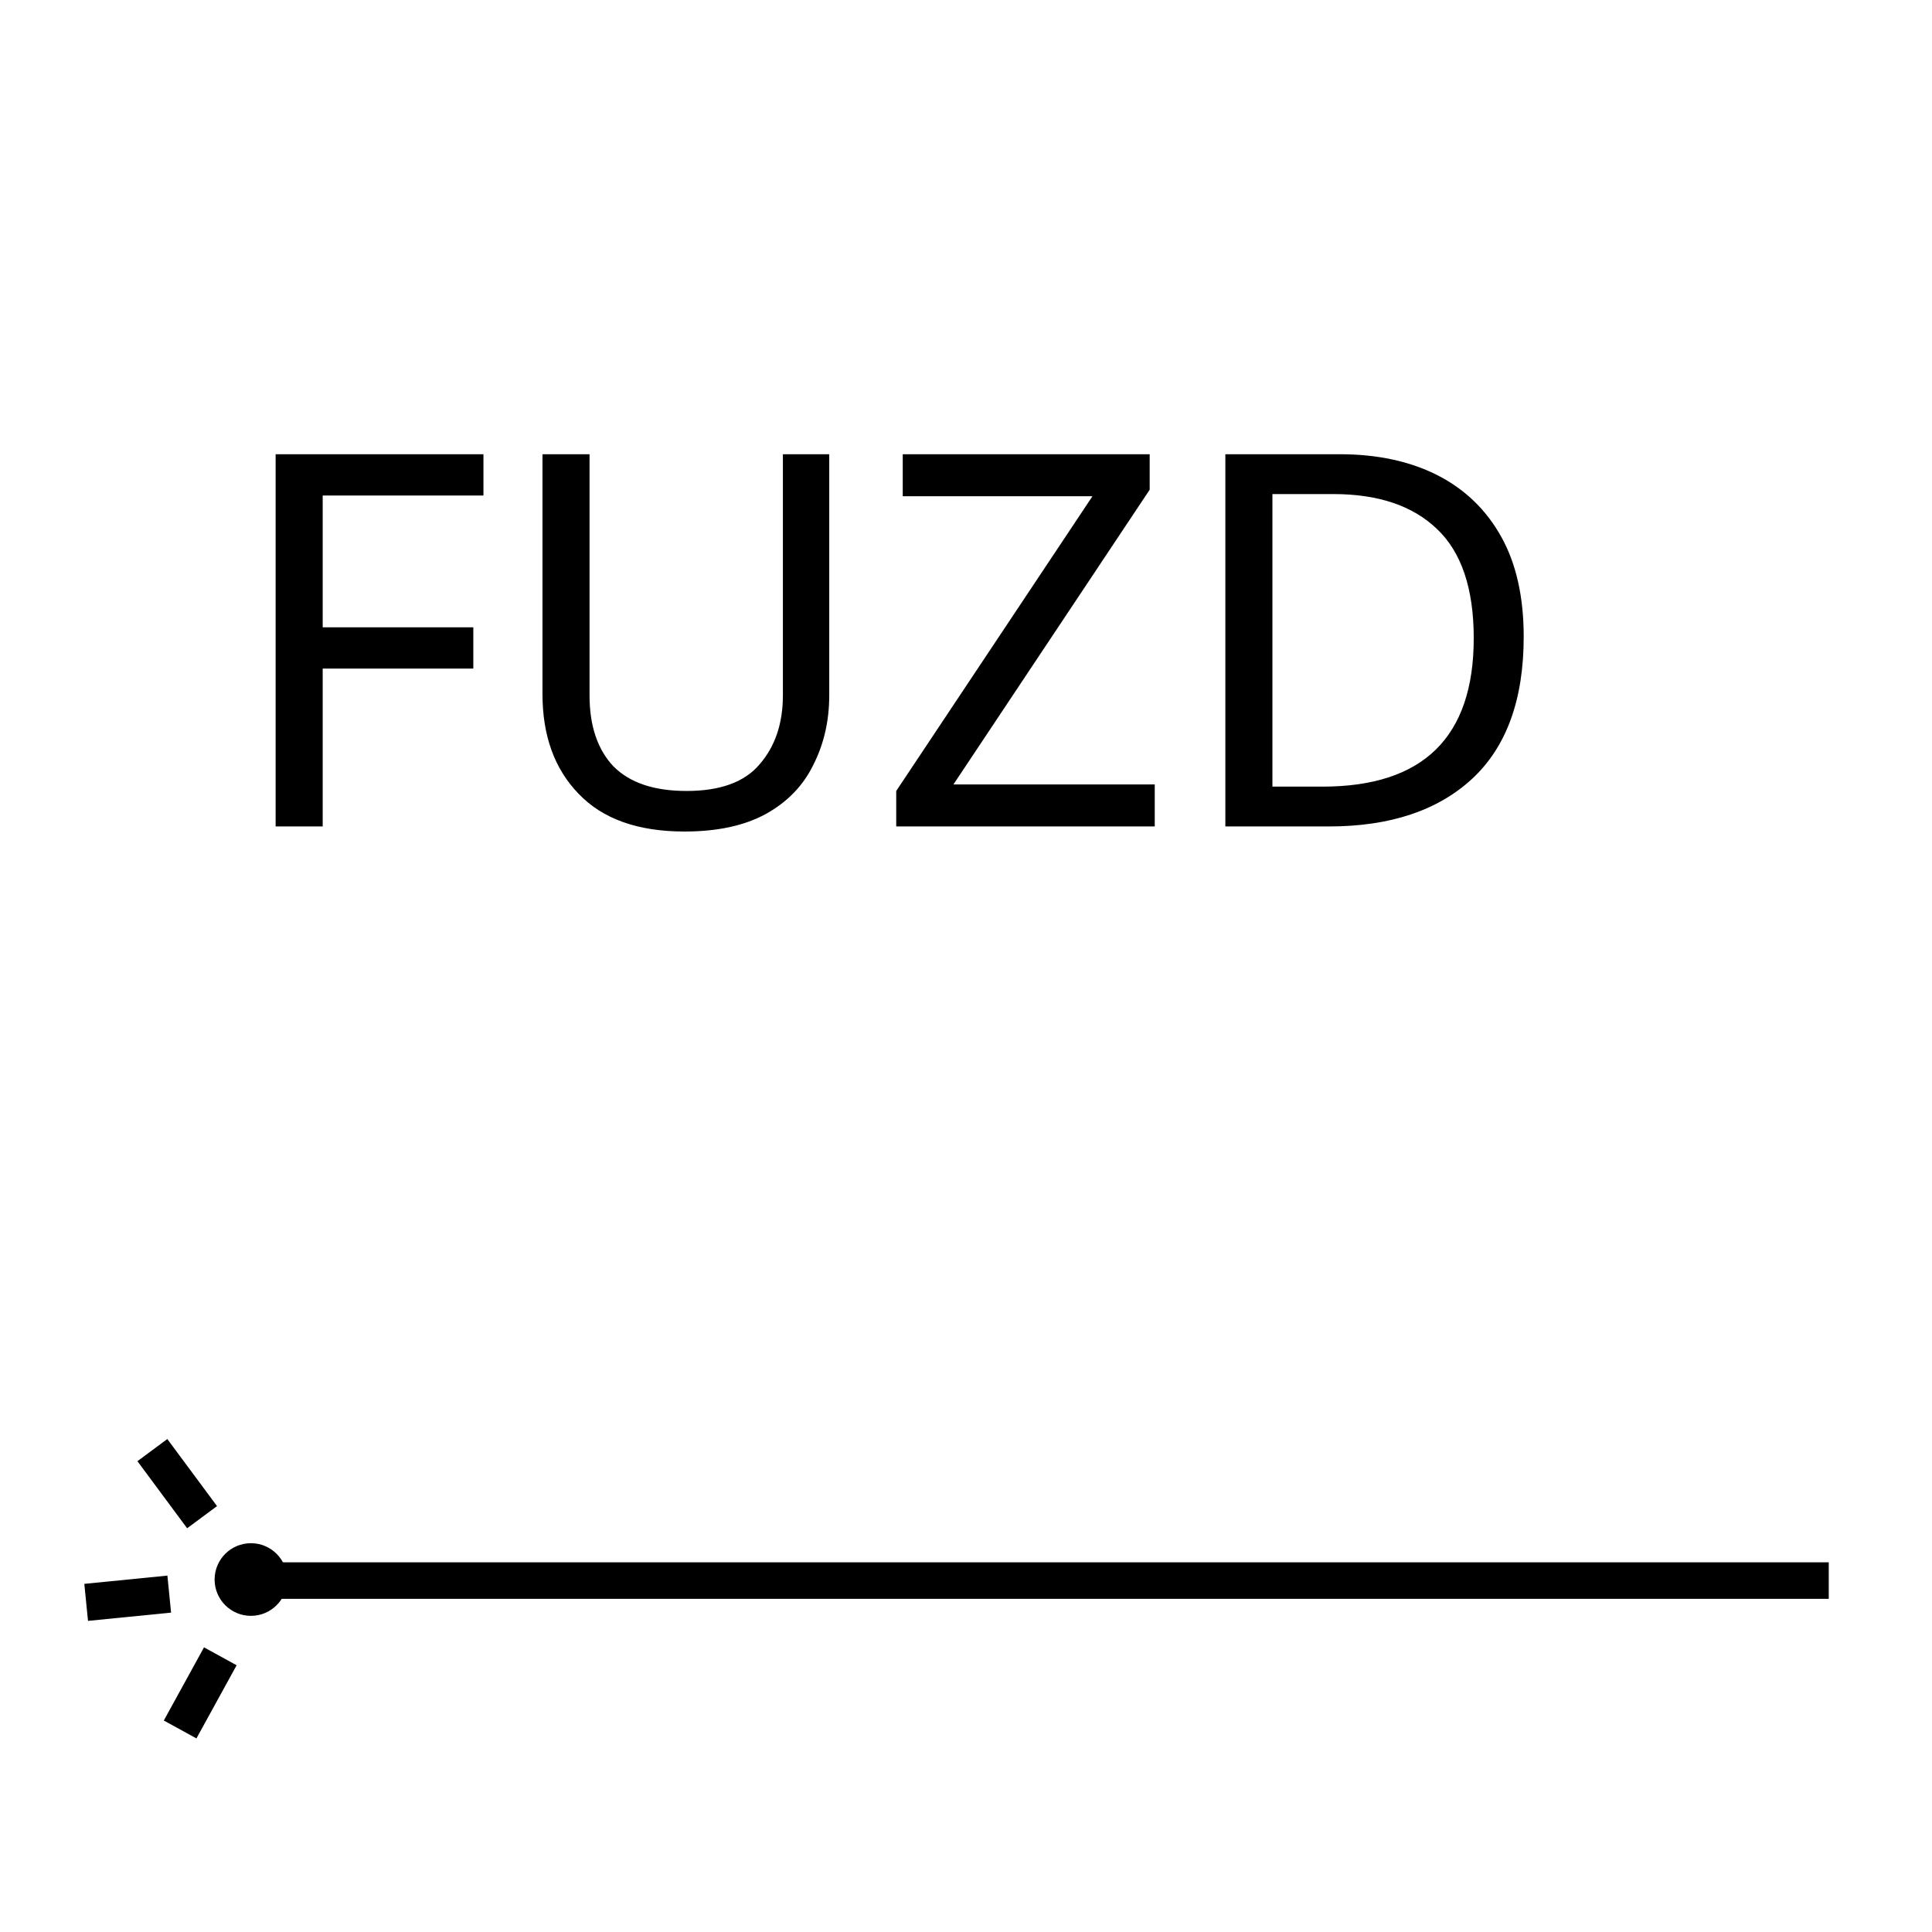
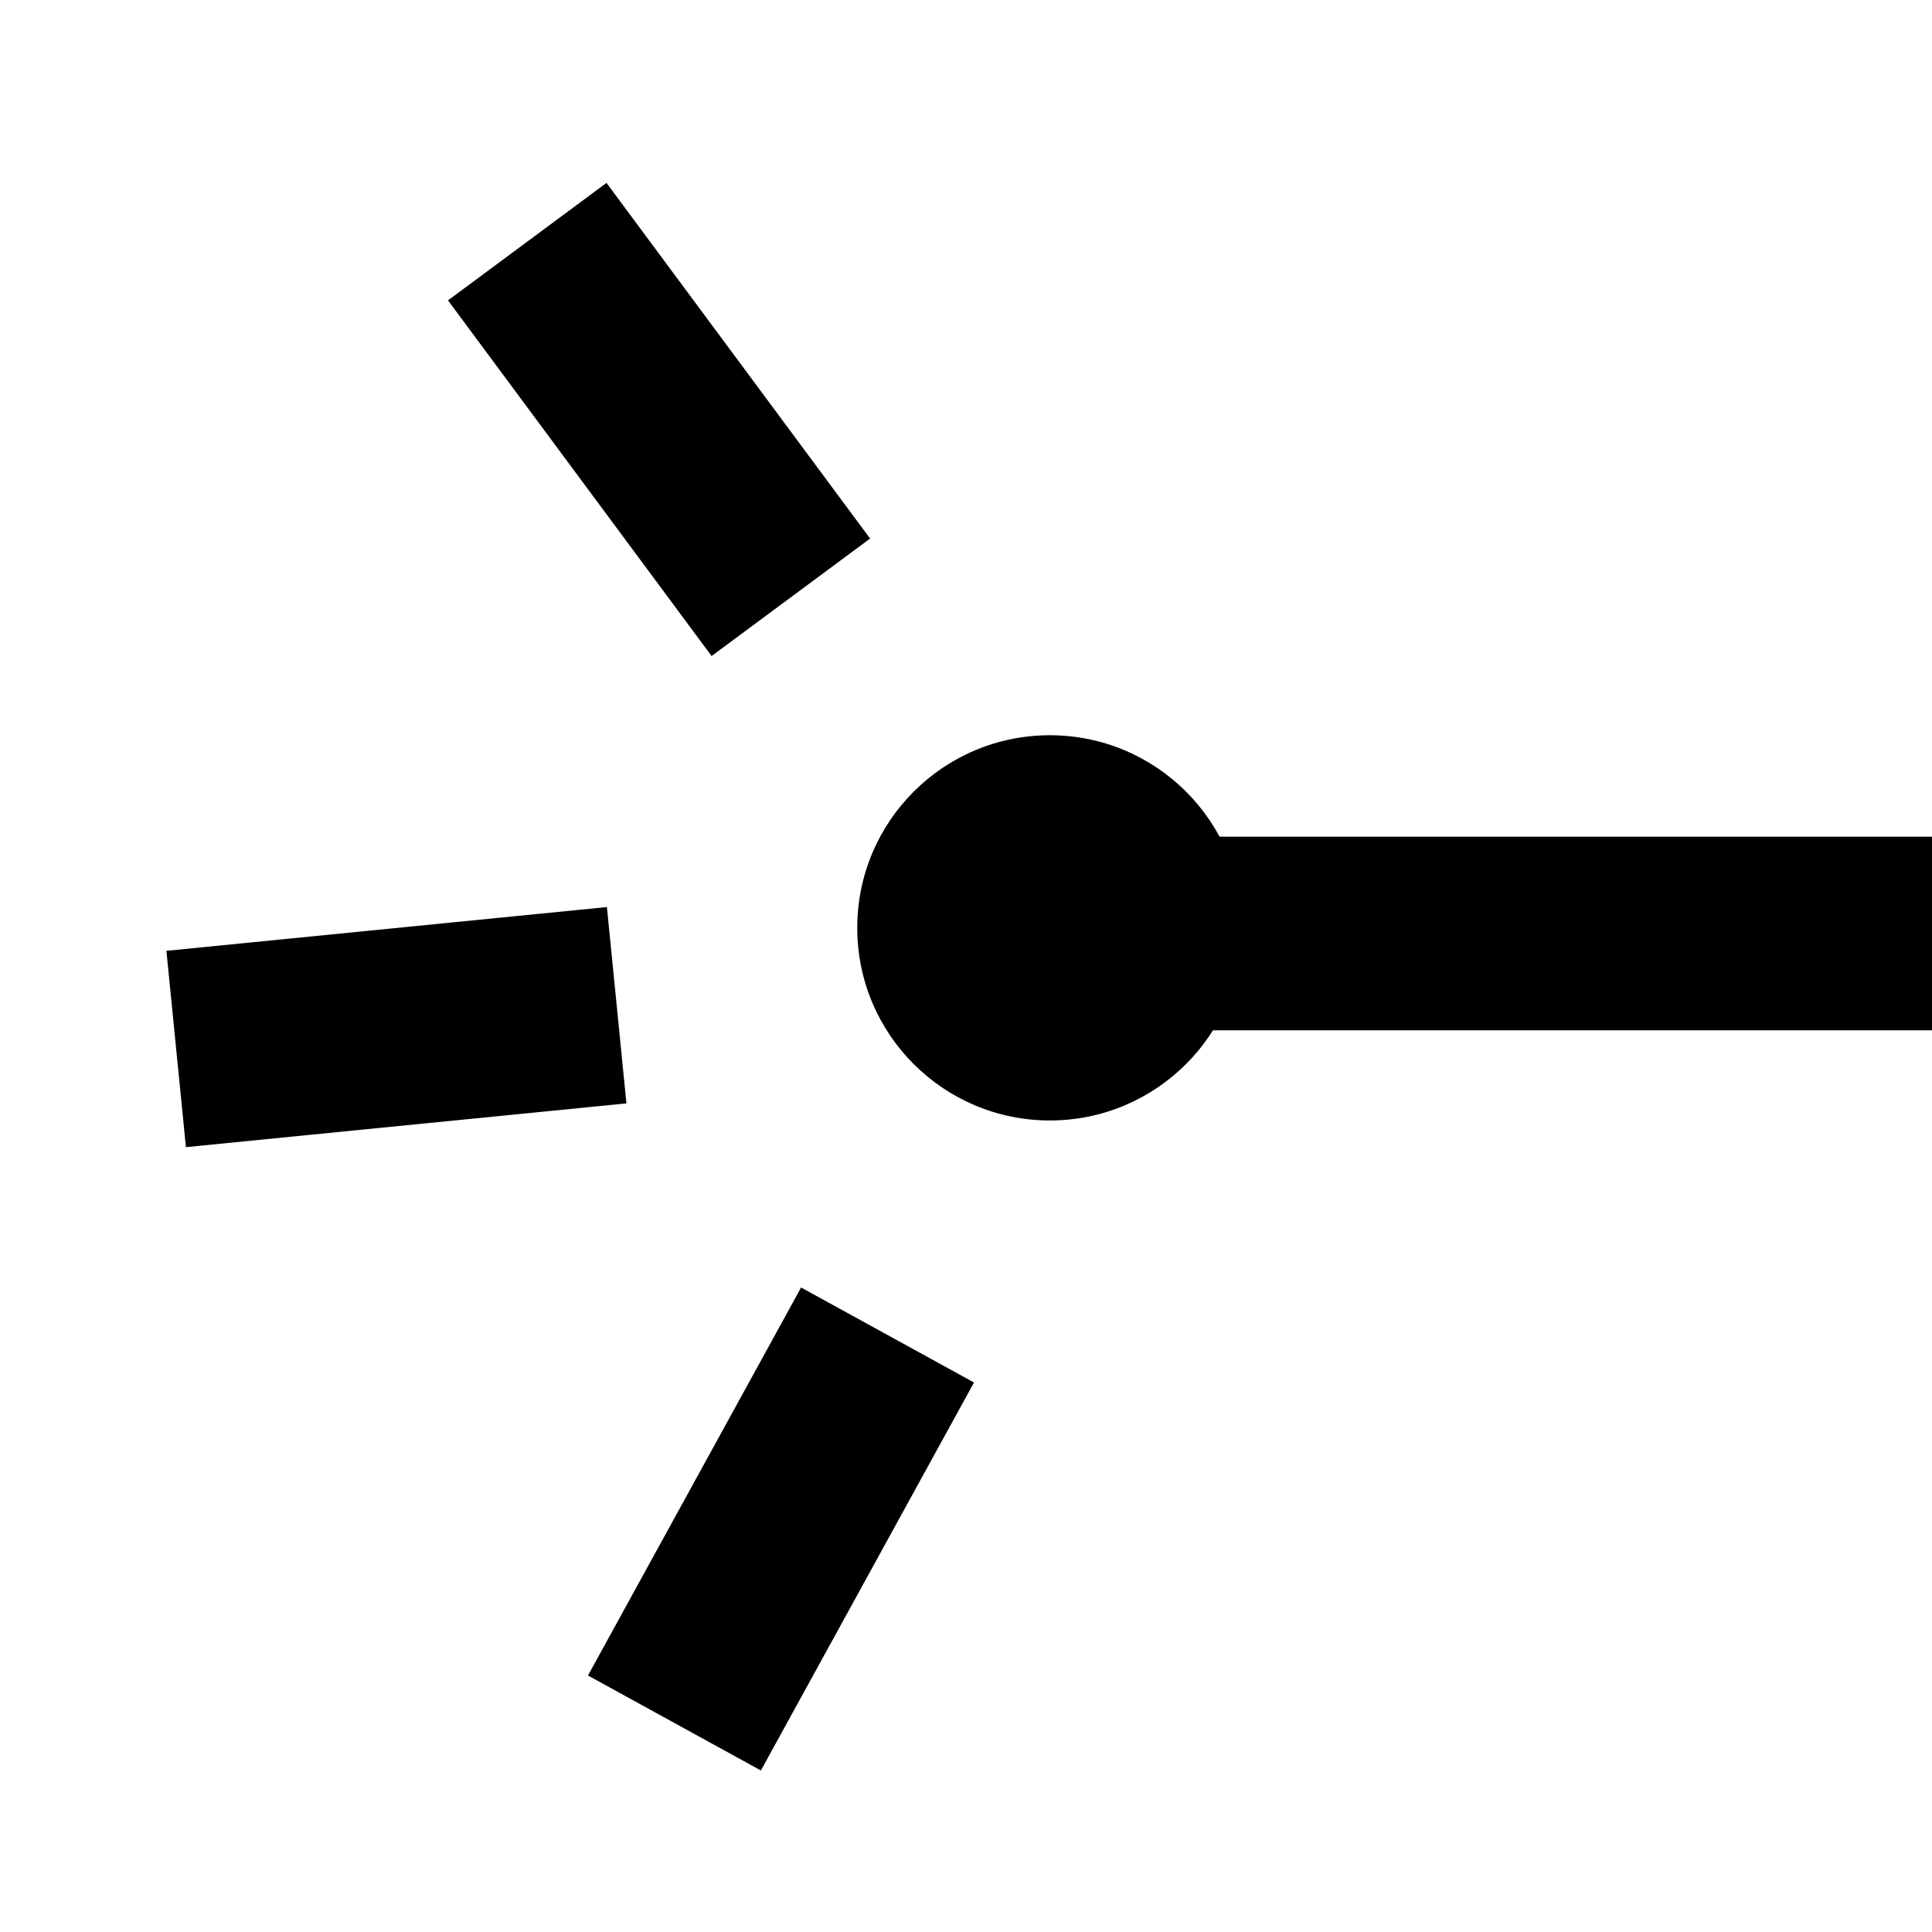
<svg xmlns="http://www.w3.org/2000/svg" width="512" height="512" viewBox="0 0 135.467 135.467" version="1.1" id="svg831">
  <defs id="defs828" />
  <g id="layer1">
    <g id="layer1-3" transform="matrix(3.249655,0,0,3.249655,-307.442,-270.952)">
-       <text xml:space="preserve" style="font-style:normal;font-variant:normal;font-weight:normal;font-stretch:normal;font-size:11.248px;line-height:1.25;font-family:'Droid Sans Fallback';-inkscape-font-specification:'Droid Sans Fallback';fill:#000000;fill-opacity:1;stroke:none;stroke-width:0.281" x="99.461" y="101.211" id="text2013">
-         <tspan id="tspan2011" style="font-style:normal;font-variant:normal;font-weight:normal;font-stretch:normal;font-family:'Blade Runner Movie Font';-inkscape-font-specification:'Blade Runner Movie Font';stroke-width:0.281" x="99.461" y="101.211">FUZD</tspan>
-       </text>
-       <g id="g985" transform="matrix(1.057712,0,0,1.057712,-6.416747,11.22754)">
+       <g id="g985" transform="matrix(5.608672,0,0,5.608672,-447.1459,-459.0994)">
        <g id="g977">
-           <rect id="rect5820" width="32.799" height="0.745" x="100.019" y="100.085" style="stroke-width:0.265" />
-           <rect id="rect5924" width="0.759" height="1.703" x="20.62" y="137.292" style="stroke-width:0.265" transform="rotate(-36.5442)" />
-           <rect id="rect5924-3" width="0.759" height="1.703" x="-110.405" y="86.816" style="stroke-width:0.265" transform="rotate(-95.67465)" />
-           <rect id="rect5924-6" width="0.759" height="1.703" x="136.383" y="41.253" style="stroke-width:0.265" transform="rotate(28.78063)" />
+           <rect id="rect5820" width="4.057" height="0.745" x="100.019" y="99.94" style="stroke-width:0.265" />
        </g>
-         <circle id="path6073" cx="100.631" cy="100.436" r="0.741" style="stroke-width:0.126" />
+         <g id="g940" transform="translate(0,-0.145166)">
+           <rect id="rect5924" width="0.759" height="1.703" x="20.62" y="137.292" style="stroke-width:0.265" transform="rotate(-36.5442,1.3827697e-6,-3.0030054e-6)" />
+           <rect id="rect5924-3" width="0.759" height="1.703" x="-110.405" y="86.816" style="stroke-width:0.265" transform="rotate(-95.67465,1.1354674e-6,-8.1623177e-7)" />
+           <rect id="rect5924-6" width="0.759" height="1.703" x="136.383" y="41.253" style="stroke-width:0.265" transform="rotate(28.78063,5.7600321e-7,4.1308324e-6)" />
+           <ellipse id="path6073" cx="100.631" cy="100.436" style="stroke-width:0.126" rx="0.741" ry="0.741" />
+         </g>
      </g>
    </g>
  </g>
</svg>
